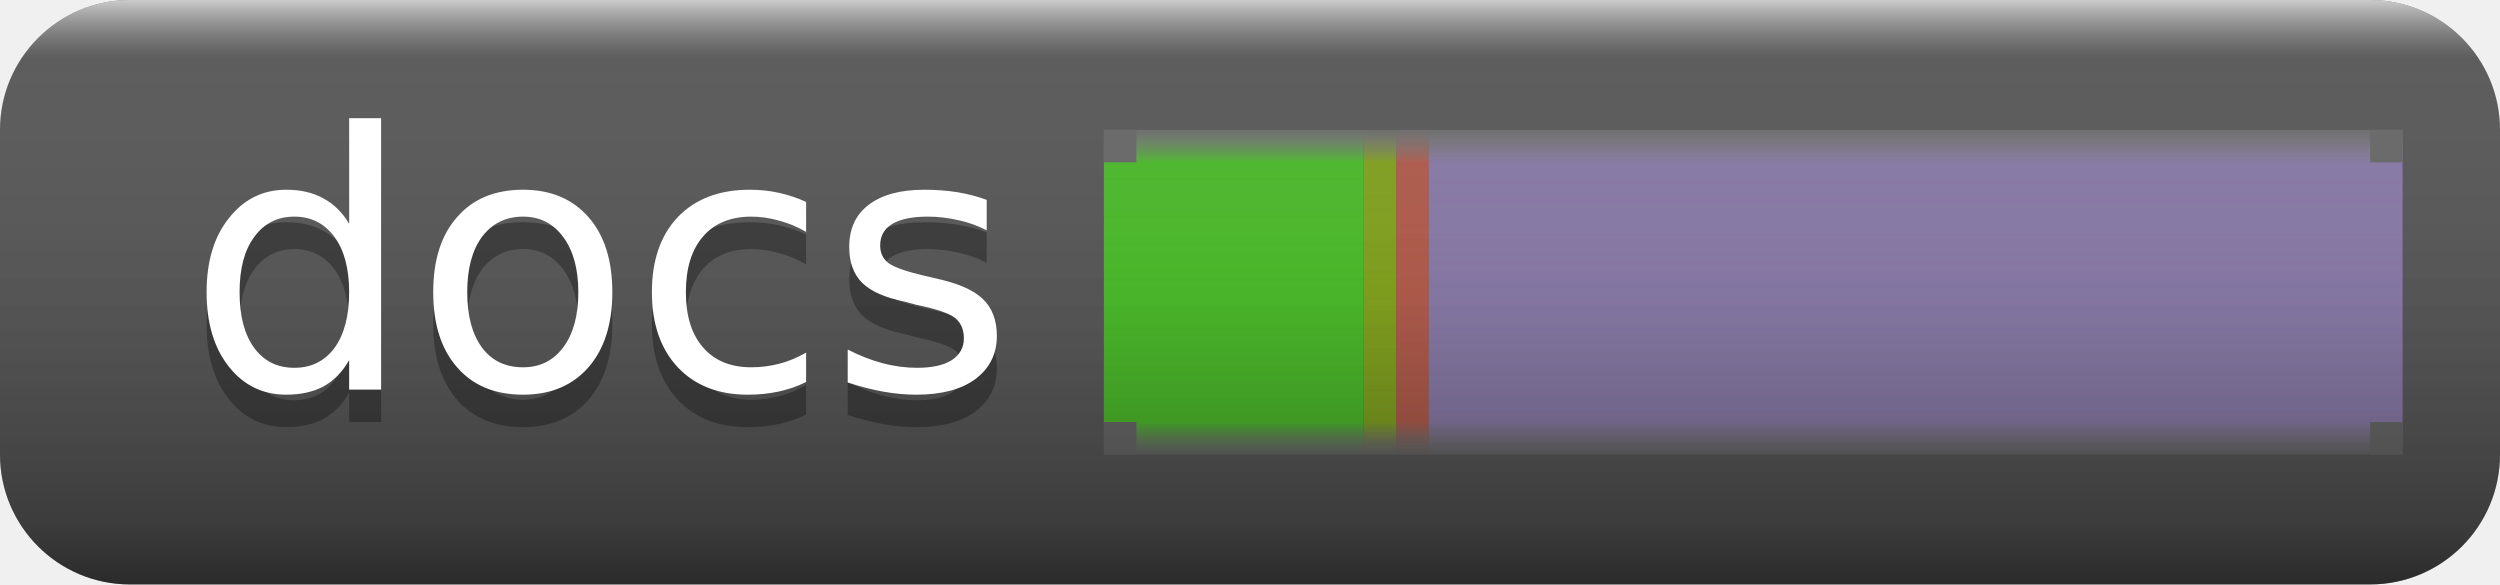
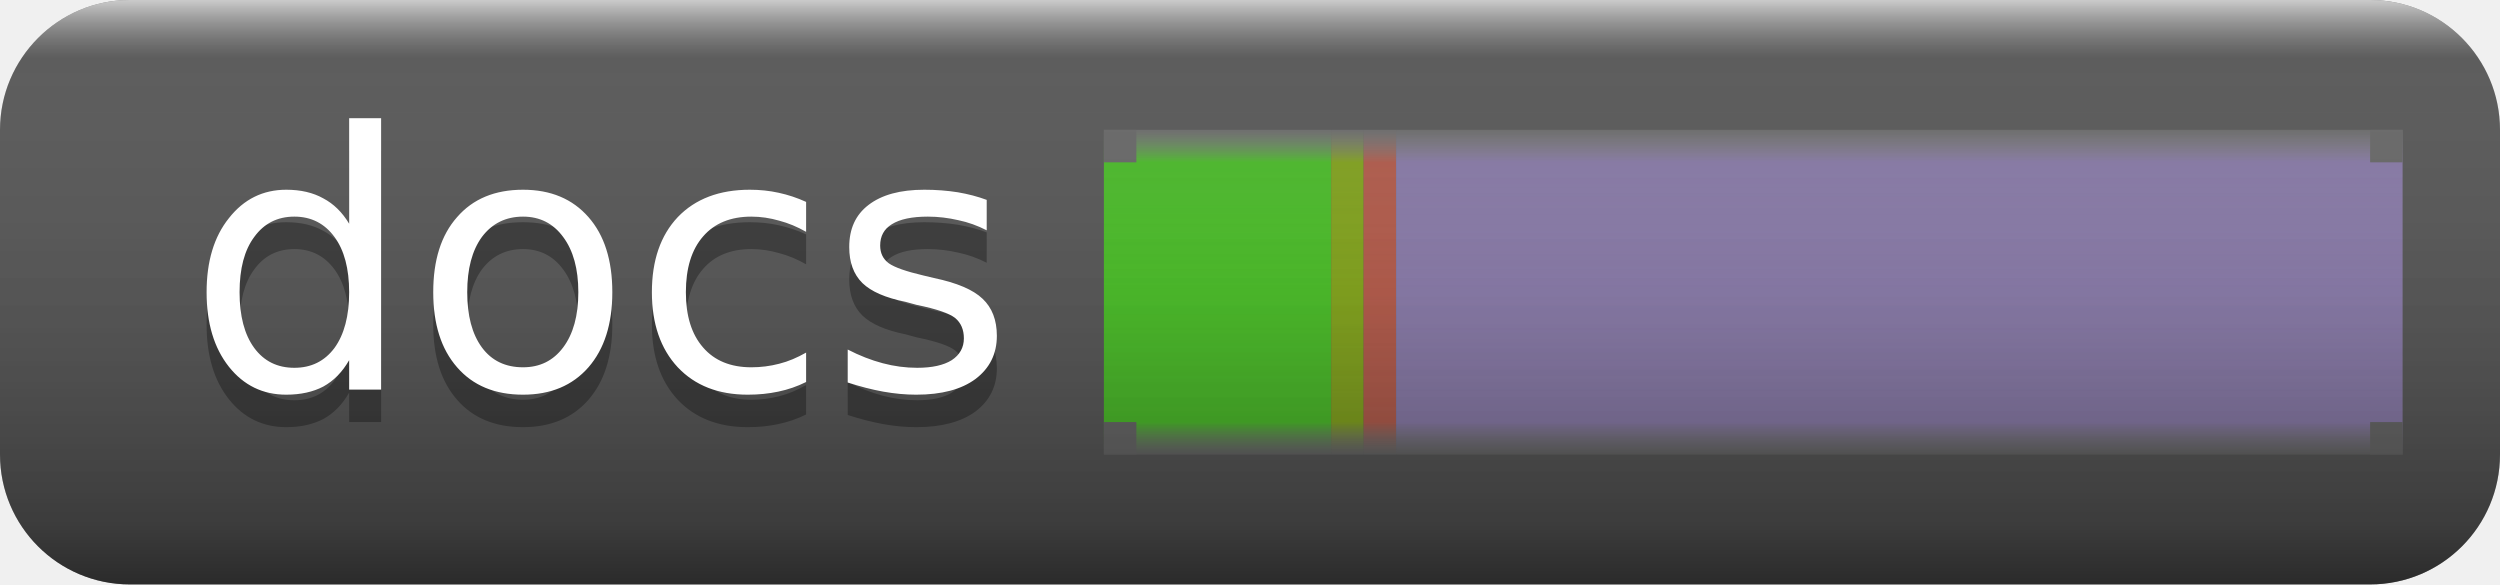
<svg xmlns="http://www.w3.org/2000/svg" width="77" height="18">
  <linearGradient id="bg" x2="0" y2="100%">
    <stop offset="0" stop-color="#fff" stop-opacity=".7" />
    <stop offset=".1" stop-color="#aaa" stop-opacity=".1" />
    <stop offset=".9" stop-opacity=".3" />
    <stop offset="1" stop-opacity=".5" />
  </linearGradient>
  <rect rx="4" width="77" height="18" fill="#555" />
  <linearGradient id="gA" x2="0" y2="100%">
    <stop offset="0" stop-color="#999" stop-opacity=".3" />
    <stop offset=".1" stop-color="#46cc1e" stop-opacity=".9" />
    <stop offset=".5" stop-color="#46cc1e" stop-opacity="1" />
    <stop offset=".9" stop-color="#46cc1e" stop-opacity=".9" />
    <stop offset="1" stop-color="#888" stop-opacity=".3" />
  </linearGradient>
-   <rect x="34" y="4" width="8" height="10" fill="url(#gA)" />
+   <rect x="34" y="4" width="7" height="10" fill="url(#gA)" />
  <linearGradient id="gB" x2="0" y2="100%">
    <stop offset="0" stop-color="#999" stop-opacity=".3" />
    <stop offset=".1" stop-color="#87ae10" stop-opacity=".9" />
    <stop offset=".5" stop-color="#87ae10" stop-opacity="1" />
    <stop offset=".9" stop-color="#87ae10" stop-opacity=".9" />
    <stop offset="1" stop-color="#888" stop-opacity=".3" />
  </linearGradient>
-   <rect x="42" y="4" width="1" height="10" fill="url(#gB)" />
+   <rect x="41" y="4" width="1" height="10" fill="url(#gB)" />
  <linearGradient id="gC" x2="0" y2="100%">
    <stop offset="0" stop-color="#999" stop-opacity=".3" />
    <stop offset=".1" stop-color="#c05946" stop-opacity=".9" />
    <stop offset=".5" stop-color="#c05946" stop-opacity="1" />
    <stop offset=".9" stop-color="#c05946" stop-opacity=".9" />
    <stop offset="1" stop-color="#888" stop-opacity=".3" />
  </linearGradient>
-   <rect x="43" y="4" width="1" height="10" fill="url(#gC)" />
+   <rect x="42" y="4" width="1" height="10" fill="url(#gC)" />
  <linearGradient id="gU" x2="0" y2="100%">
    <stop offset="0" stop-color="#999" stop-opacity=".3" />
    <stop offset=".1" stop-color="#8f7eb4" stop-opacity=".9" />
    <stop offset=".5" stop-color="#8f7eb4" stop-opacity="1" />
    <stop offset=".9" stop-color="#8f7eb4" stop-opacity=".9" />
    <stop offset="1" stop-color="#888" stop-opacity=".3" />
  </linearGradient>
-   <rect x="44" y="4" width="30" height="10" fill="url(#gU)" />
+   <rect x="43" y="4" width="31" height="10" fill="url(#gU)" />
  <rect x="34" y="4" width="1" height="1" fill="#666" />
  <rect x="34" y="13" width="1" height="1" fill="#666" />
  <rect x="73" y="4" width="1" height="1" fill="#666" />
  <rect x="73" y="13" width="1" height="1" fill="#666" />
  <rect rx="4" width="77" height="18" fill="url(#bg)" />
  <g fill="#fff" text-anchor="middle" font-family="DejaVu Sans,Verdana,Geneva,sans-serif" font-size="11">
    <text x="18.5" y="13" fill="#010101" fill-opacity=".3">docs</text>
    <text x="18.5" y="12">docs</text>
  </g>
</svg>
